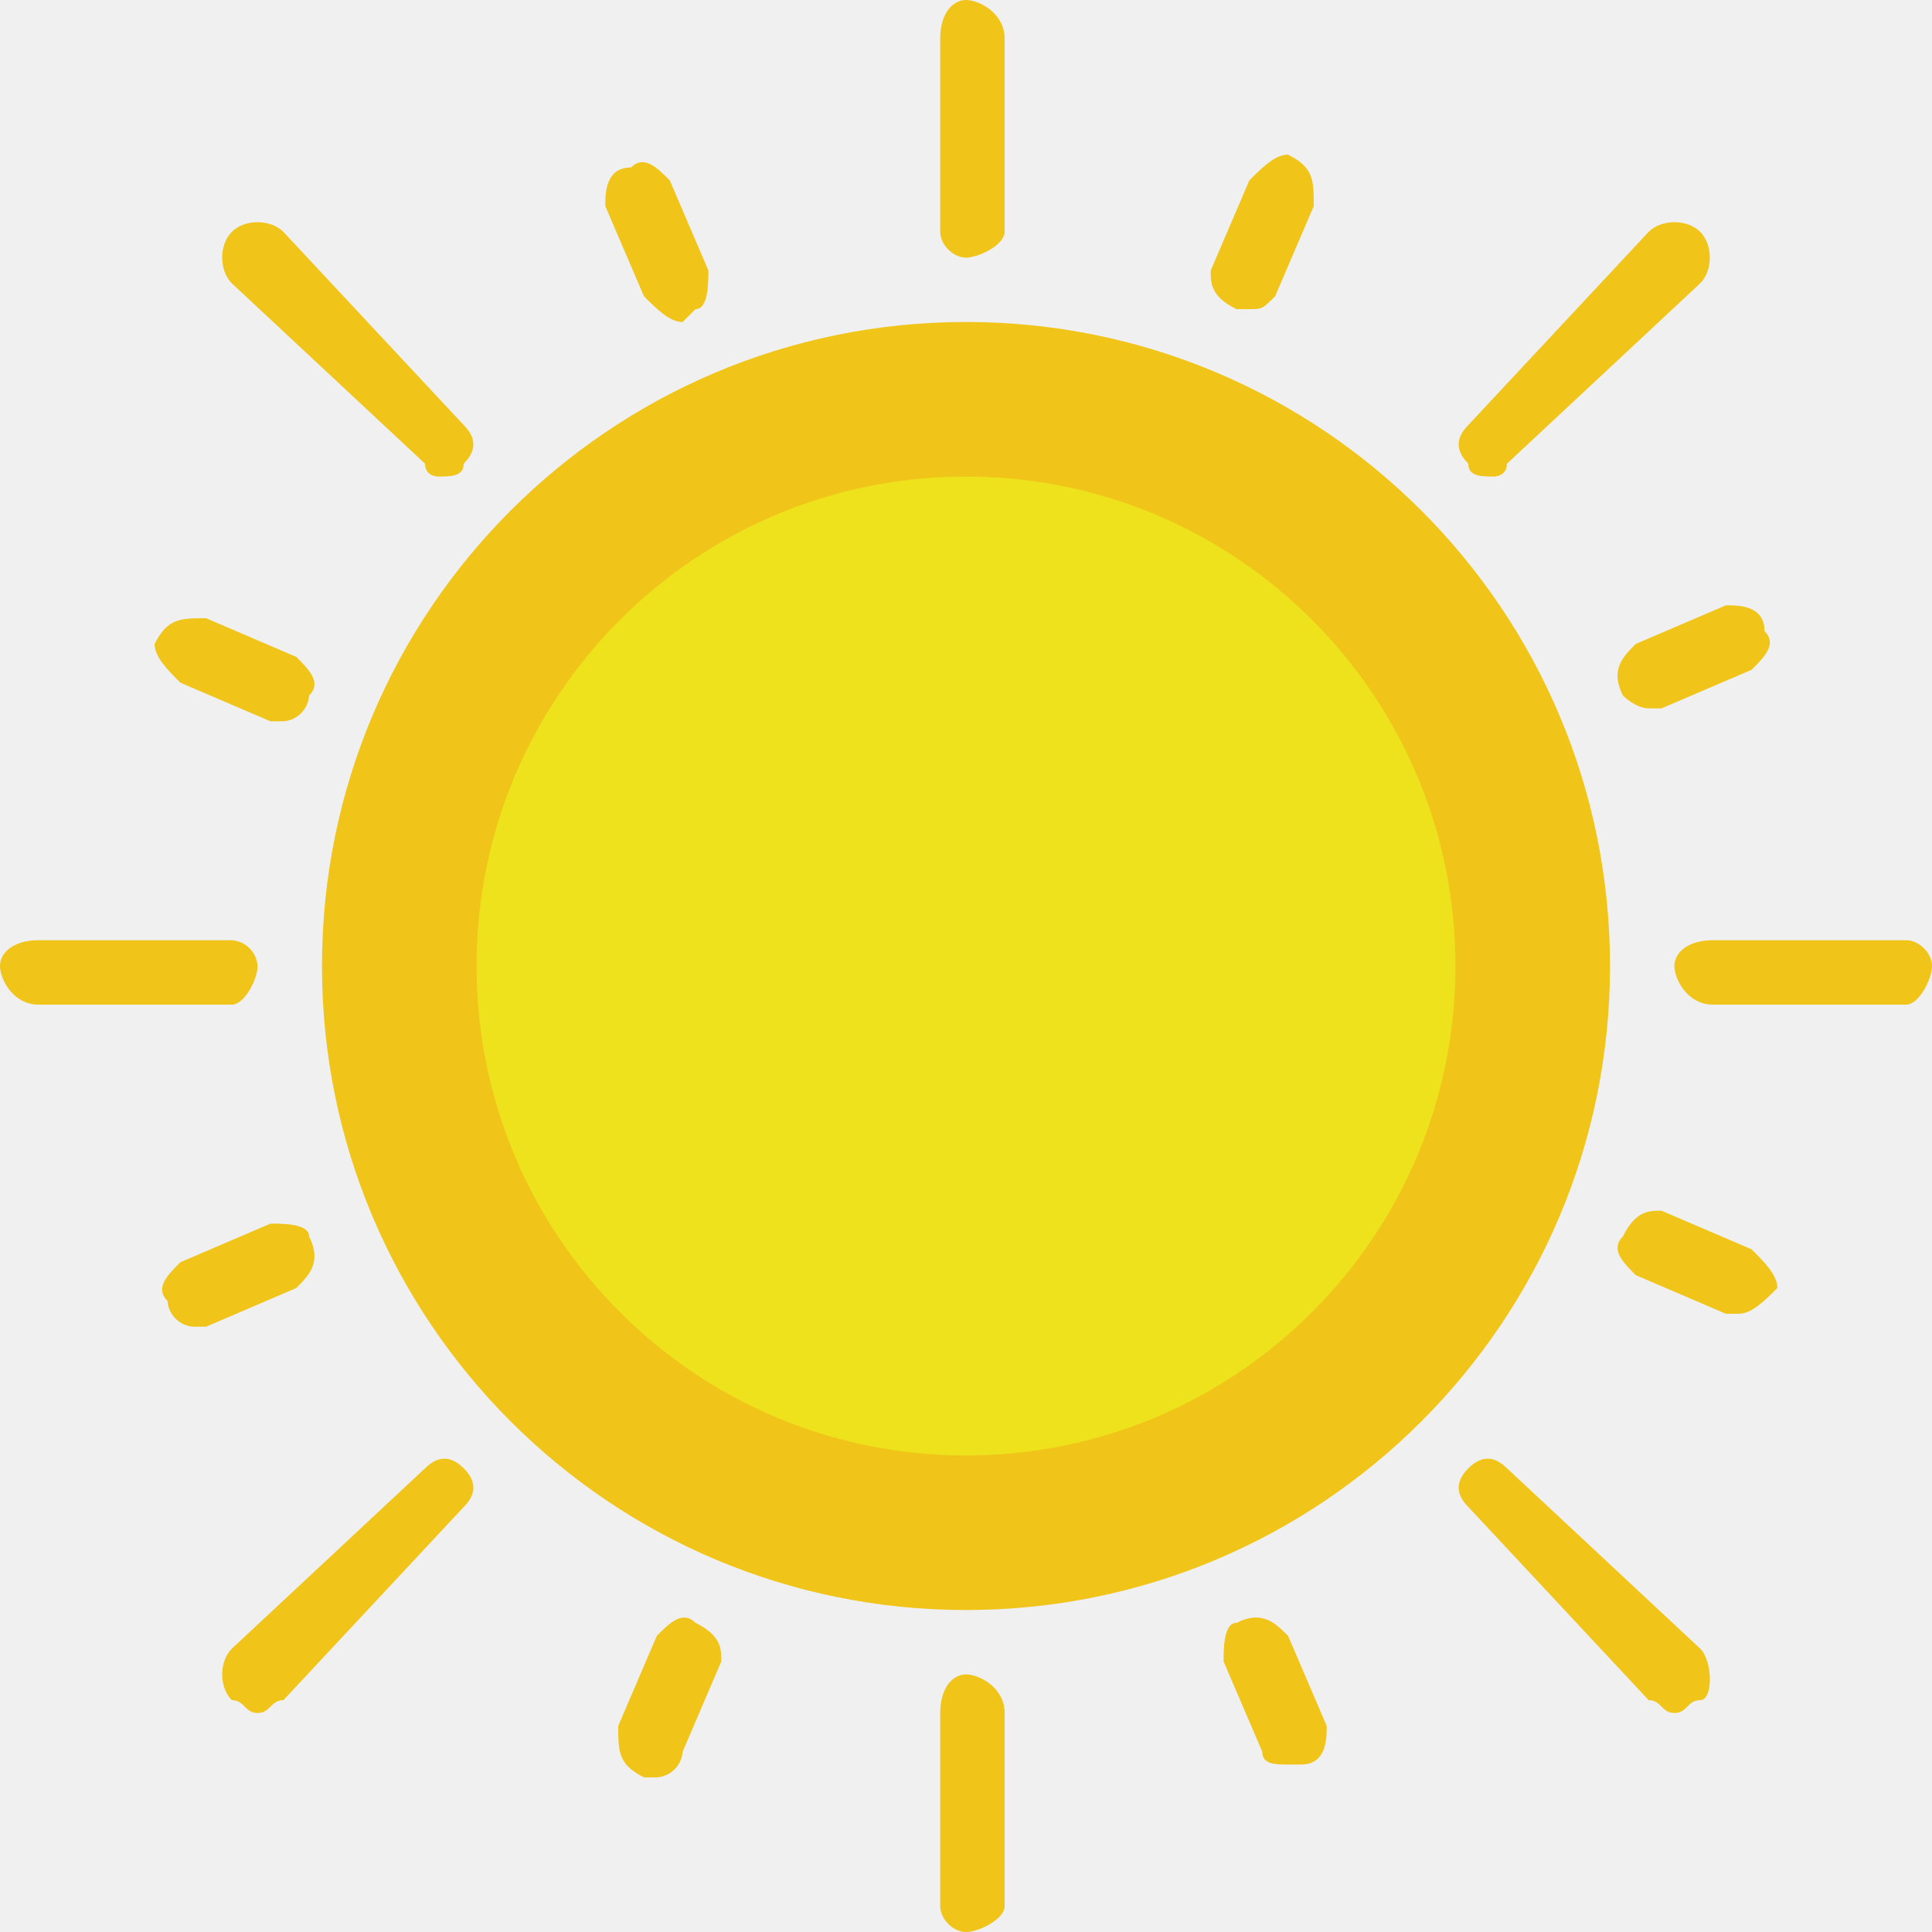
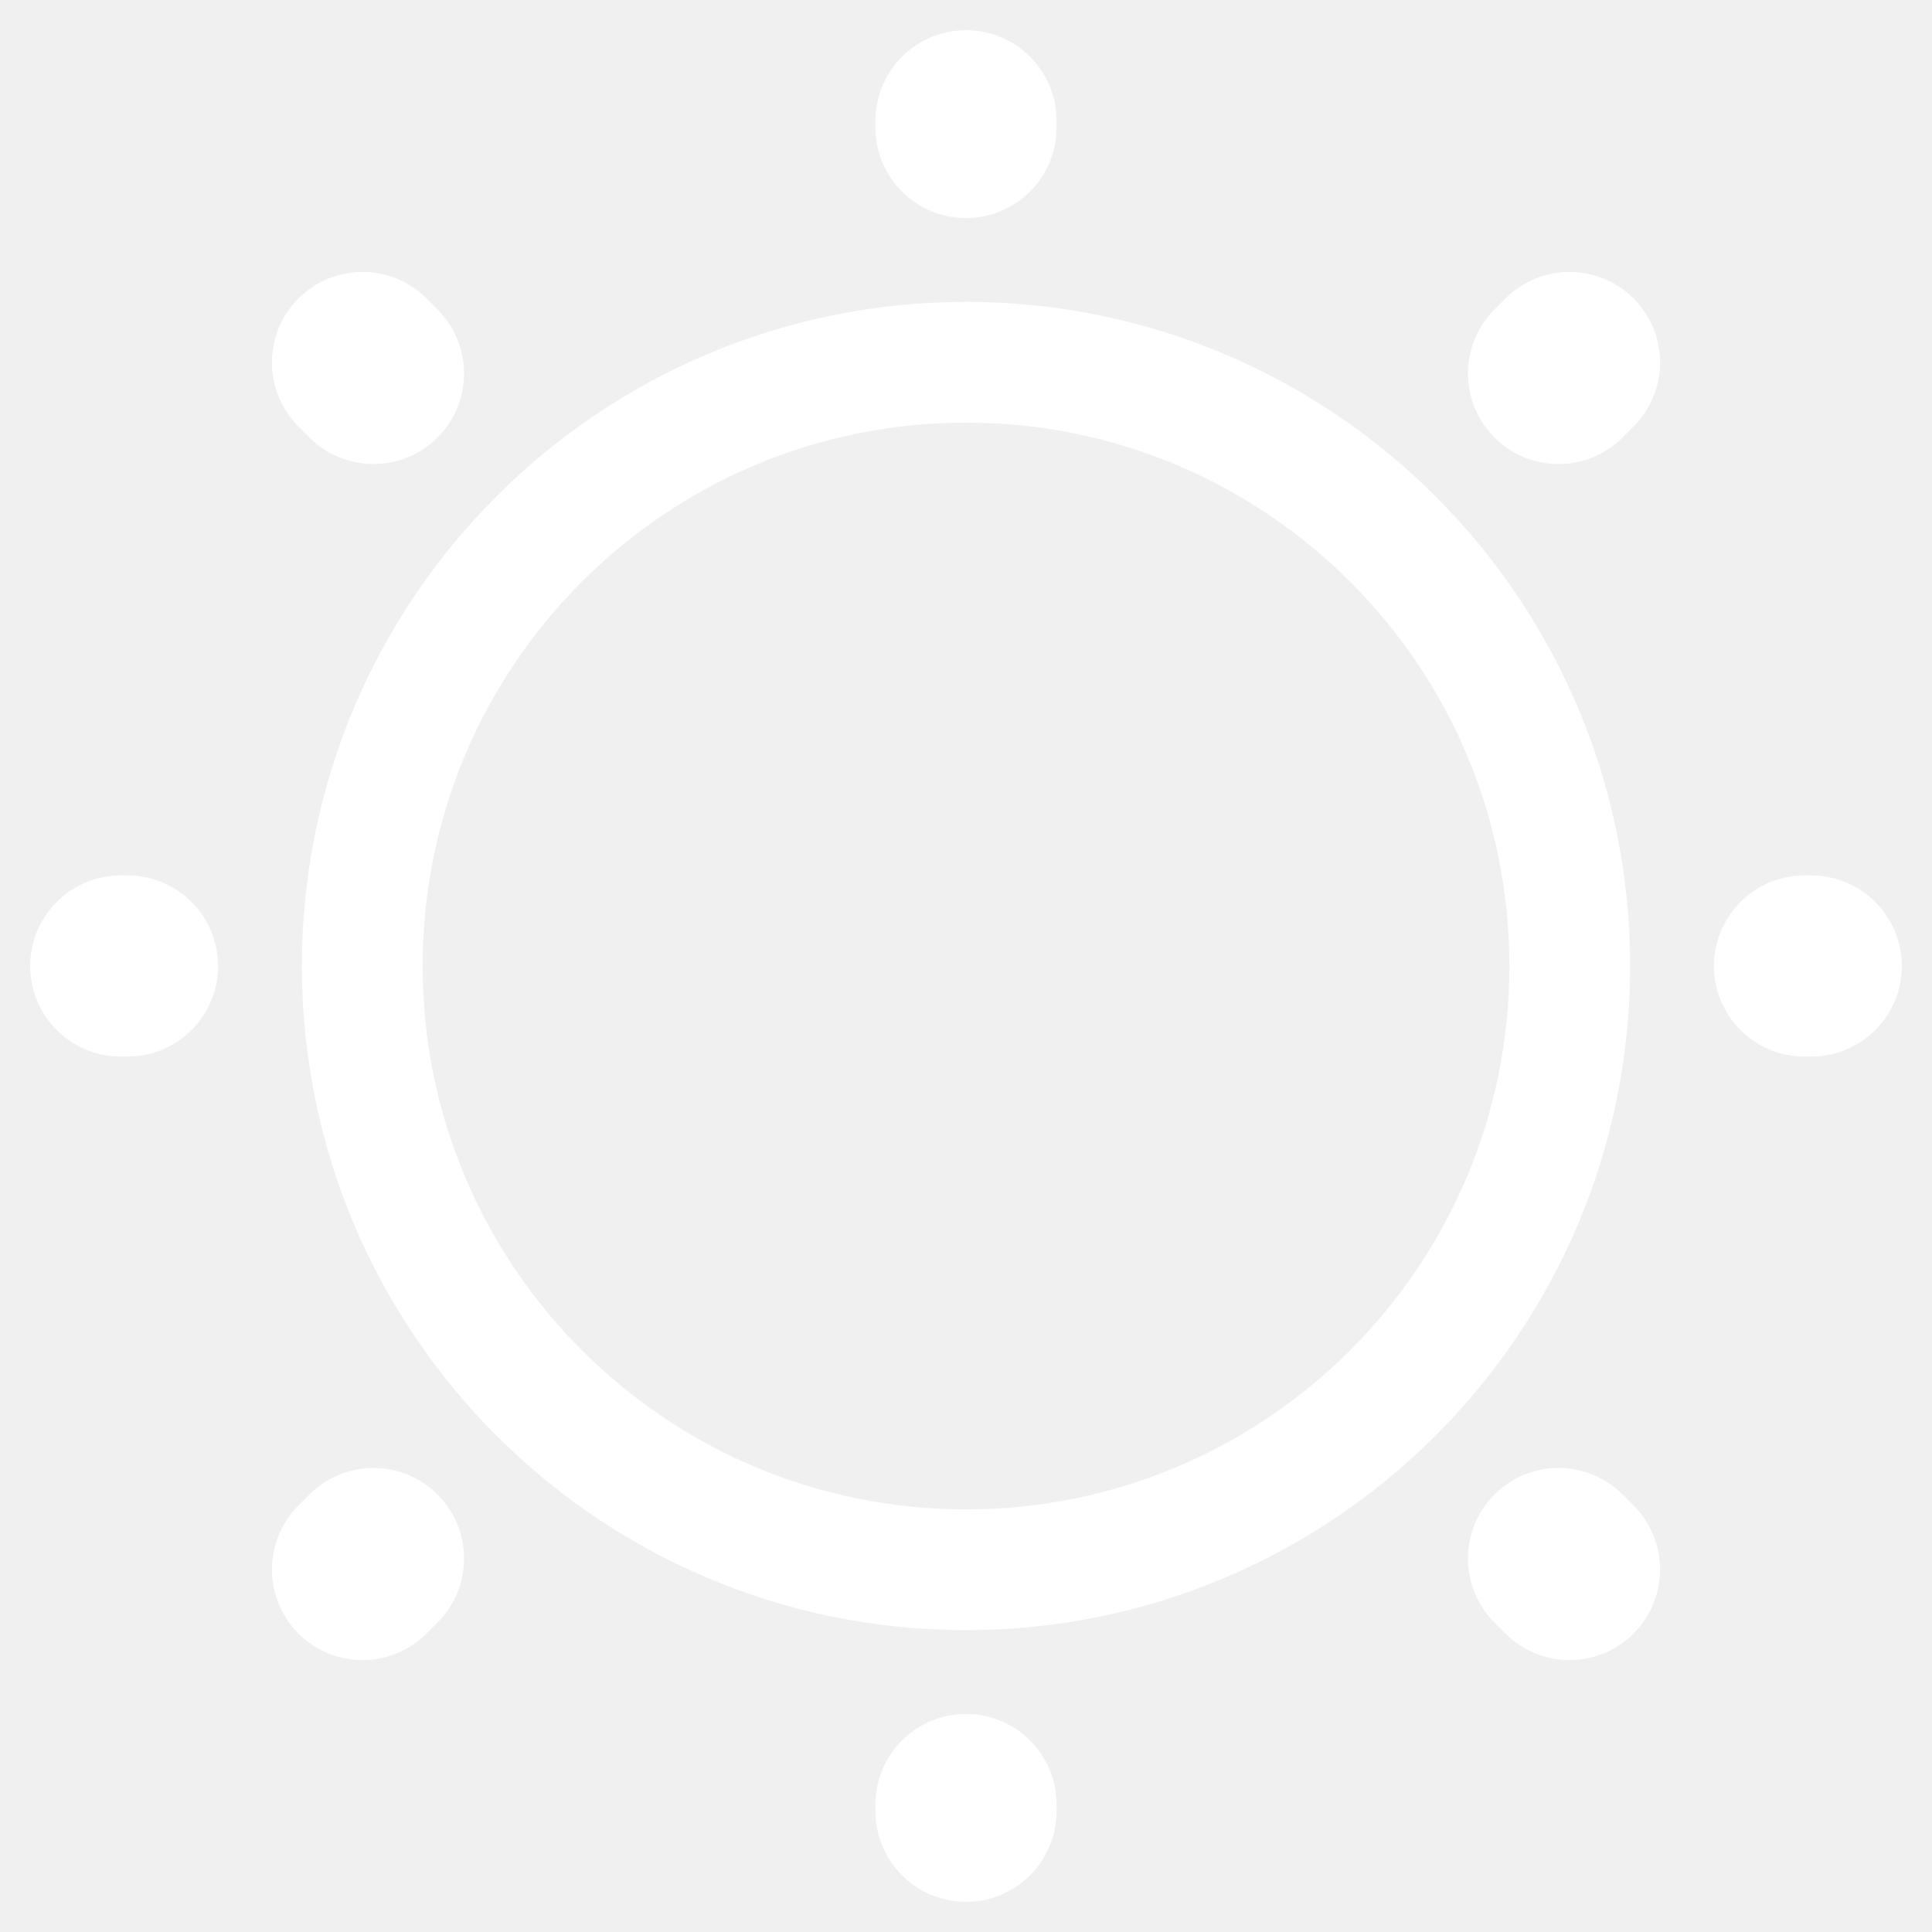
- <svg xmlns="http://www.w3.org/2000/svg" width="32" height="32">
-   <path fill="#f0c419" d="M16 0c-.213 0-.427.213-.427.64v3.2c0 .213.213.427.427.427s.64-.213.64-.427V.64c0-.427-.427-.64-.64-.64zM16 27.733c-.213 0-.427.213-.427.64v3.2c0 .213.213.427.427.427s.64-.213.64-.427v-3.2c0-.427-.427-.64-.64-.64zM31.573 15.573h-3.2c-.427 0-.64.213-.64.427s.213.64.64.64h3.2c.213 0 .427-.427.427-.64s-.213-.427-.427-.427zM4.267 16a.46.46 0 0 0-.427-.427H.64c-.427 0-.64.213-.64.427s.213.64.64.64h3.2c.213 0 .427-.427.427-.64zM24.747 7.893s.213 0 .213-.213l3.2-2.987c.213-.213.213-.64 0-.853s-.64-.213-.853 0l-2.987 3.2c-.213.213-.213.427 0 .64 0 .213.213.213.427.213zM7.04 24.32l-3.2 2.987c-.213.213-.213.64 0 .853.213 0 .213.213.427.213s.213-.213.427-.213l2.987-3.2c.213-.213.213-.427 0-.64s-.427-.213-.64 0zM24.96 24.32c-.213-.213-.427-.213-.64 0s-.213.427 0 .64l2.987 3.2c.213 0 .213.213.427.213s.213-.213.427-.213.213-.64 0-.853l-3.2-2.987zM4.693 3.84c-.213-.213-.64-.213-.853 0s-.213.64 0 .853l3.2 2.987c0 .213.213.213.213.213.213 0 .427 0 .427-.213.213-.213.213-.427 0-.64l-2.987-3.2zM26.88 11.52s.213.213.427.213h.213l1.493-.64c.213-.213.427-.427.213-.64 0-.427-.427-.427-.64-.427l-1.493.64c-.213.213-.427.427-.213.853zM5.12 20.48c0-.213-.427-.213-.64-.213l-1.493.64c-.213.213-.427.427-.213.64a.46.46 0 0 0 .427.427h.213l1.493-.64c.213-.213.427-.427.213-.853zM29.013 20.693l-1.493-.64c-.213 0-.427 0-.64.427-.213.213 0 .427.213.64l1.493.64h.213c.213 0 .427-.213.64-.427 0-.213-.213-.427-.427-.64zM2.987 11.307l1.493.64h.213a.46.46 0 0 0 .427-.427c.213-.213 0-.427-.213-.64l-1.493-.64c-.427 0-.64 0-.853.427 0 .213.213.427.427.64zM21.333 27.093c-.213-.213-.427-.427-.853-.213-.213 0-.213.427-.213.64l.64 1.493c0 .213.213.213.427.213h.213c.427 0 .427-.427.427-.64l-.64-1.493zM11.307 5.333l.213-.213c.213 0 .213-.427.213-.64l-.64-1.493c-.213-.213-.427-.427-.64-.213-.427 0-.427.427-.427.64l.64 1.493c.213.213.427.427.64.427zM11.52 26.88c-.213-.213-.427 0-.64.213l-.64 1.493c0 .427 0 .64.427.853h.213a.46.46 0 0 0 .427-.427l.64-1.493c0-.213 0-.427-.427-.64zM20.693 5.12c.213 0 .213 0 .427-.213l.64-1.493c0-.427 0-.64-.427-.853-.213 0-.427.213-.64.427l-.64 1.493c0 .213 0 .427.427.64h.213zM26.667 16c0 5.891-4.776 10.667-10.667 10.667S5.333 21.891 5.333 16 10.109 5.333 16 5.333 26.667 10.109 26.667 16z" />
-   <path fill="#ede21b" d="M24.107 16c0 4.477-3.629 8.107-8.107 8.107S7.893 20.478 7.893 16c0-4.477 3.629-8.107 8.107-8.107s8.107 3.629 8.107 8.107z" />
+ <svg xmlns="http://www.w3.org/2000/svg" width="16" height="16" viewBox="0 0 16 16" fill="none">
+   <path d="M8 13C10.761 13 13 10.761 13 8C13 5.239 10.761 3 8 3C5.239 3 3 5.239 3 8C3 10.761 5.239 13 8 13Z" stroke="white" stroke-linecap="round" stroke-linejoin="round" />
+   <path d="M12.907 3.093L12.998 3.002M3.002 12.998L3.093 12.907M8 1.056V1M8 15V14.944M1.056 8H1M15 8H14.944M3.093 3.093L3.002 3.002M12.998 12.998L12.907 12.907" stroke="white" stroke-width="1.5" stroke-linecap="round" stroke-linejoin="round" />
</svg>
